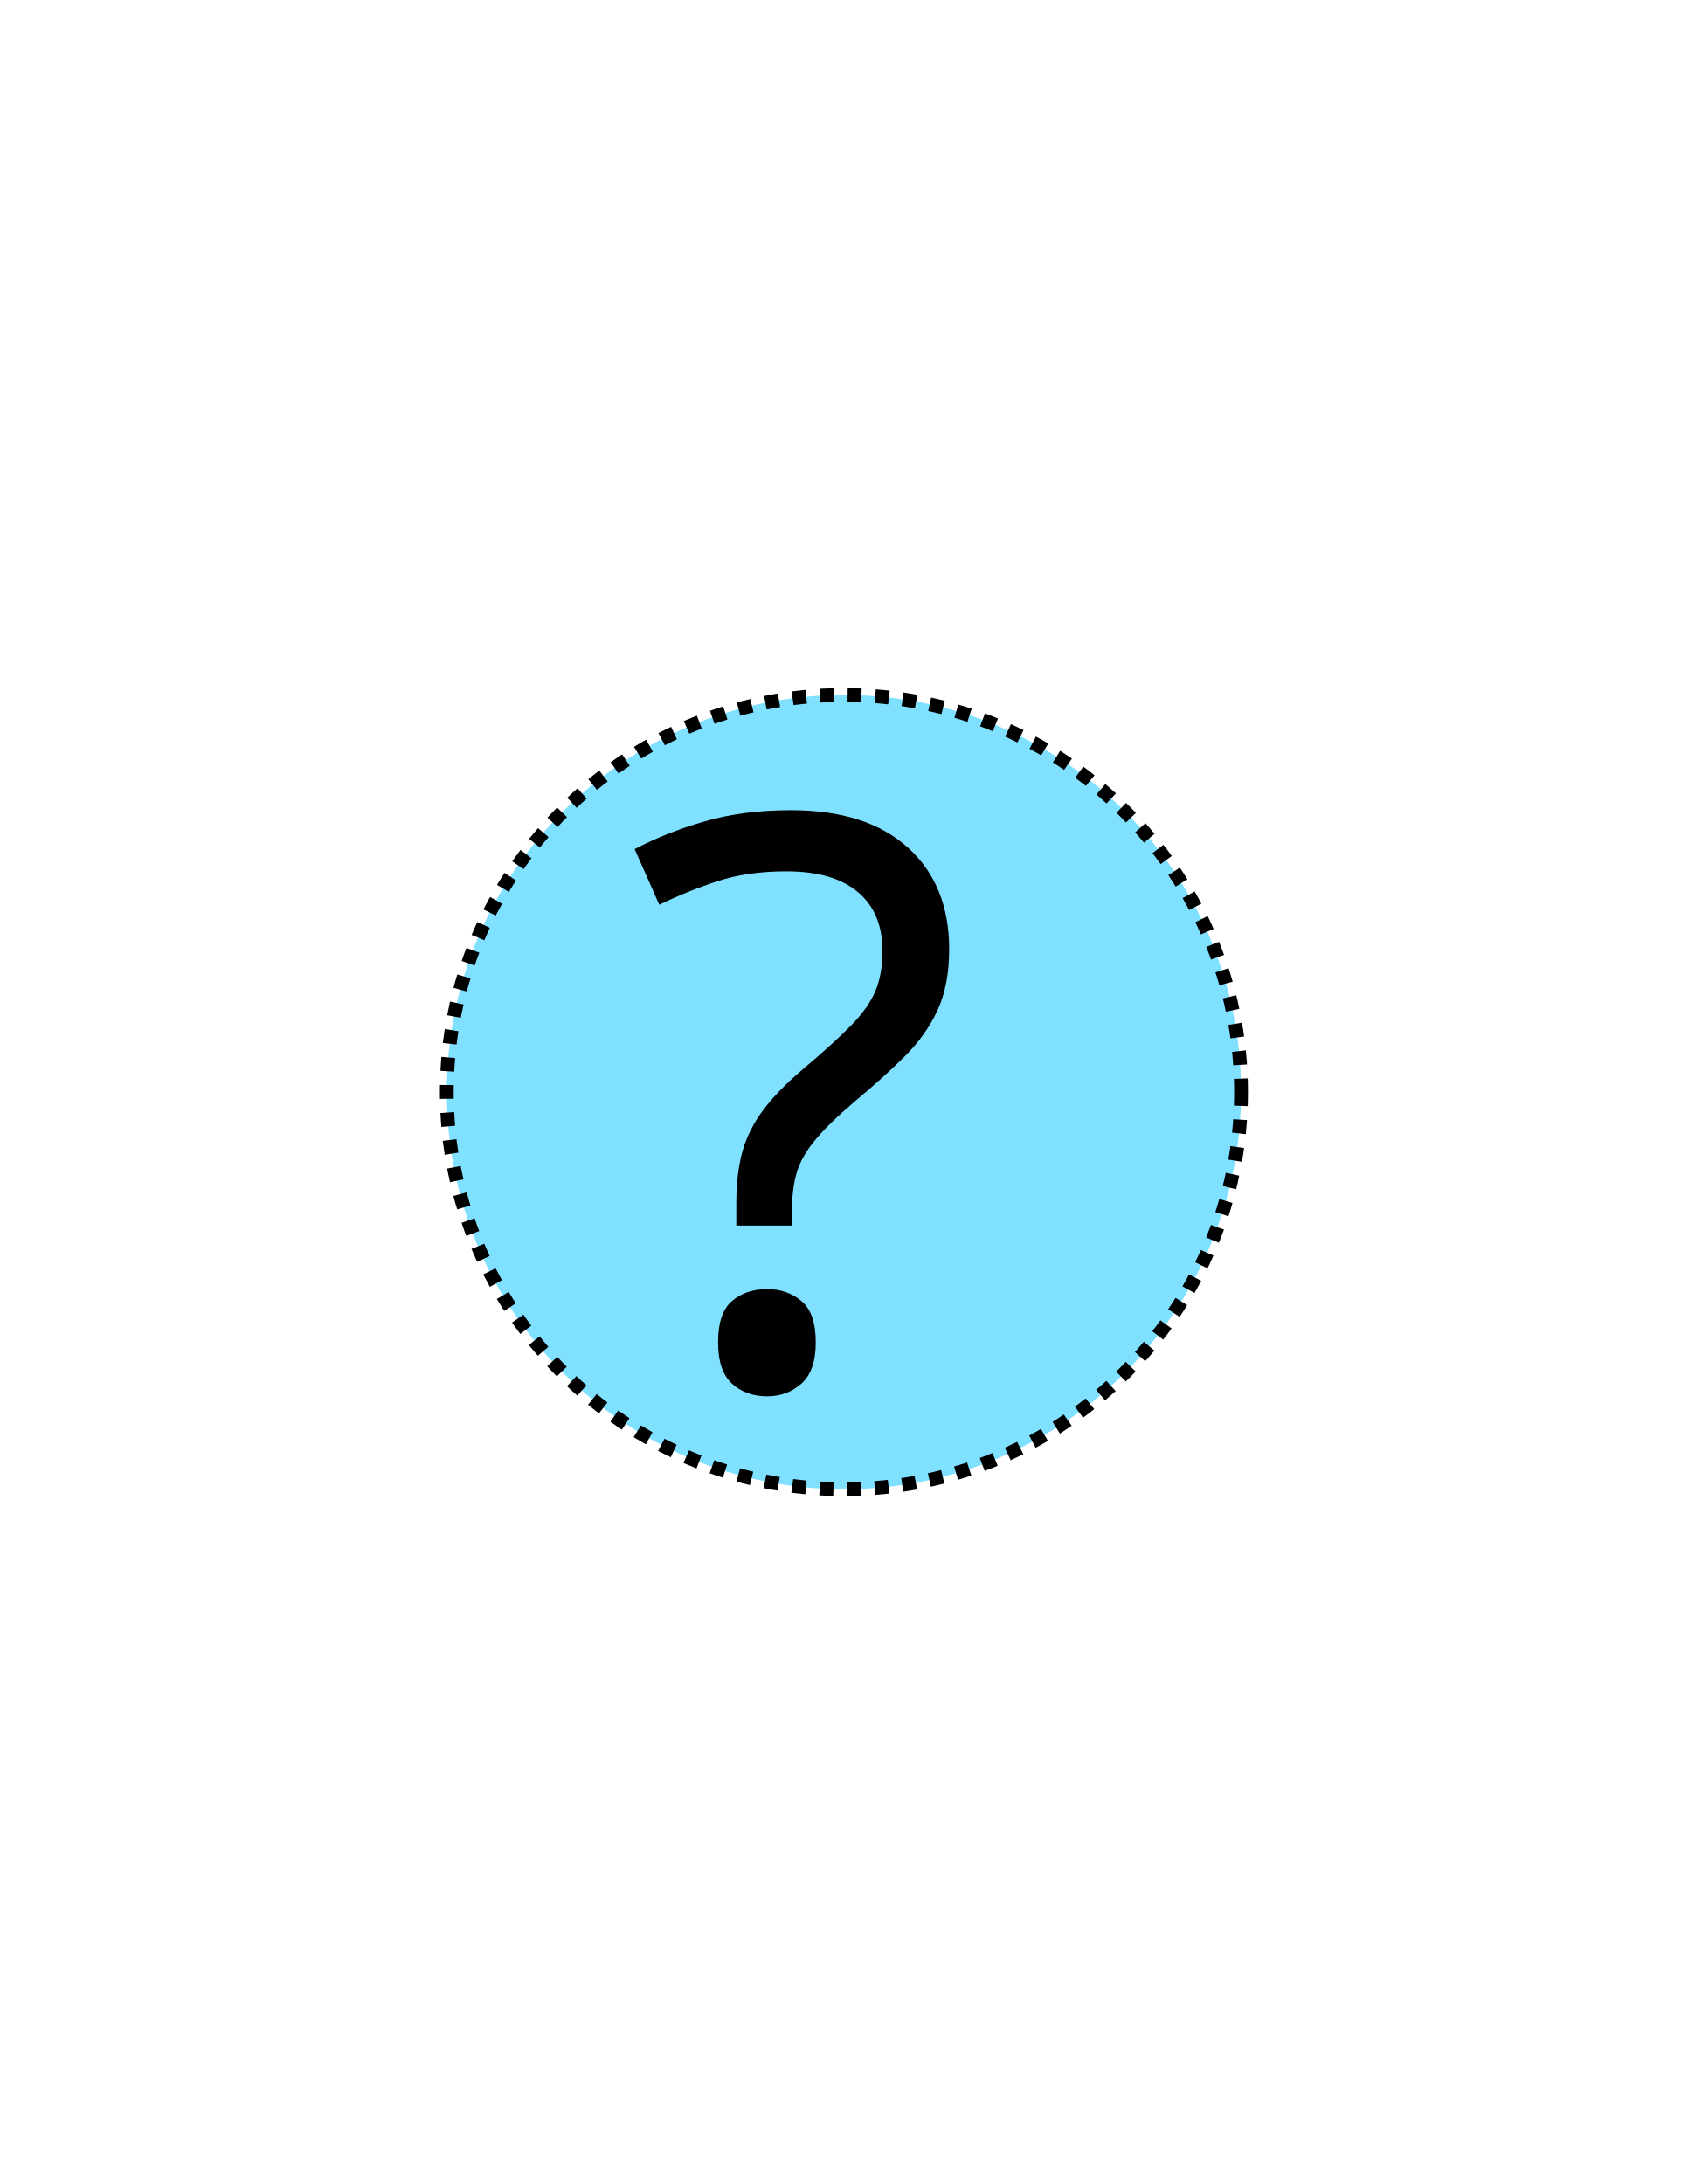
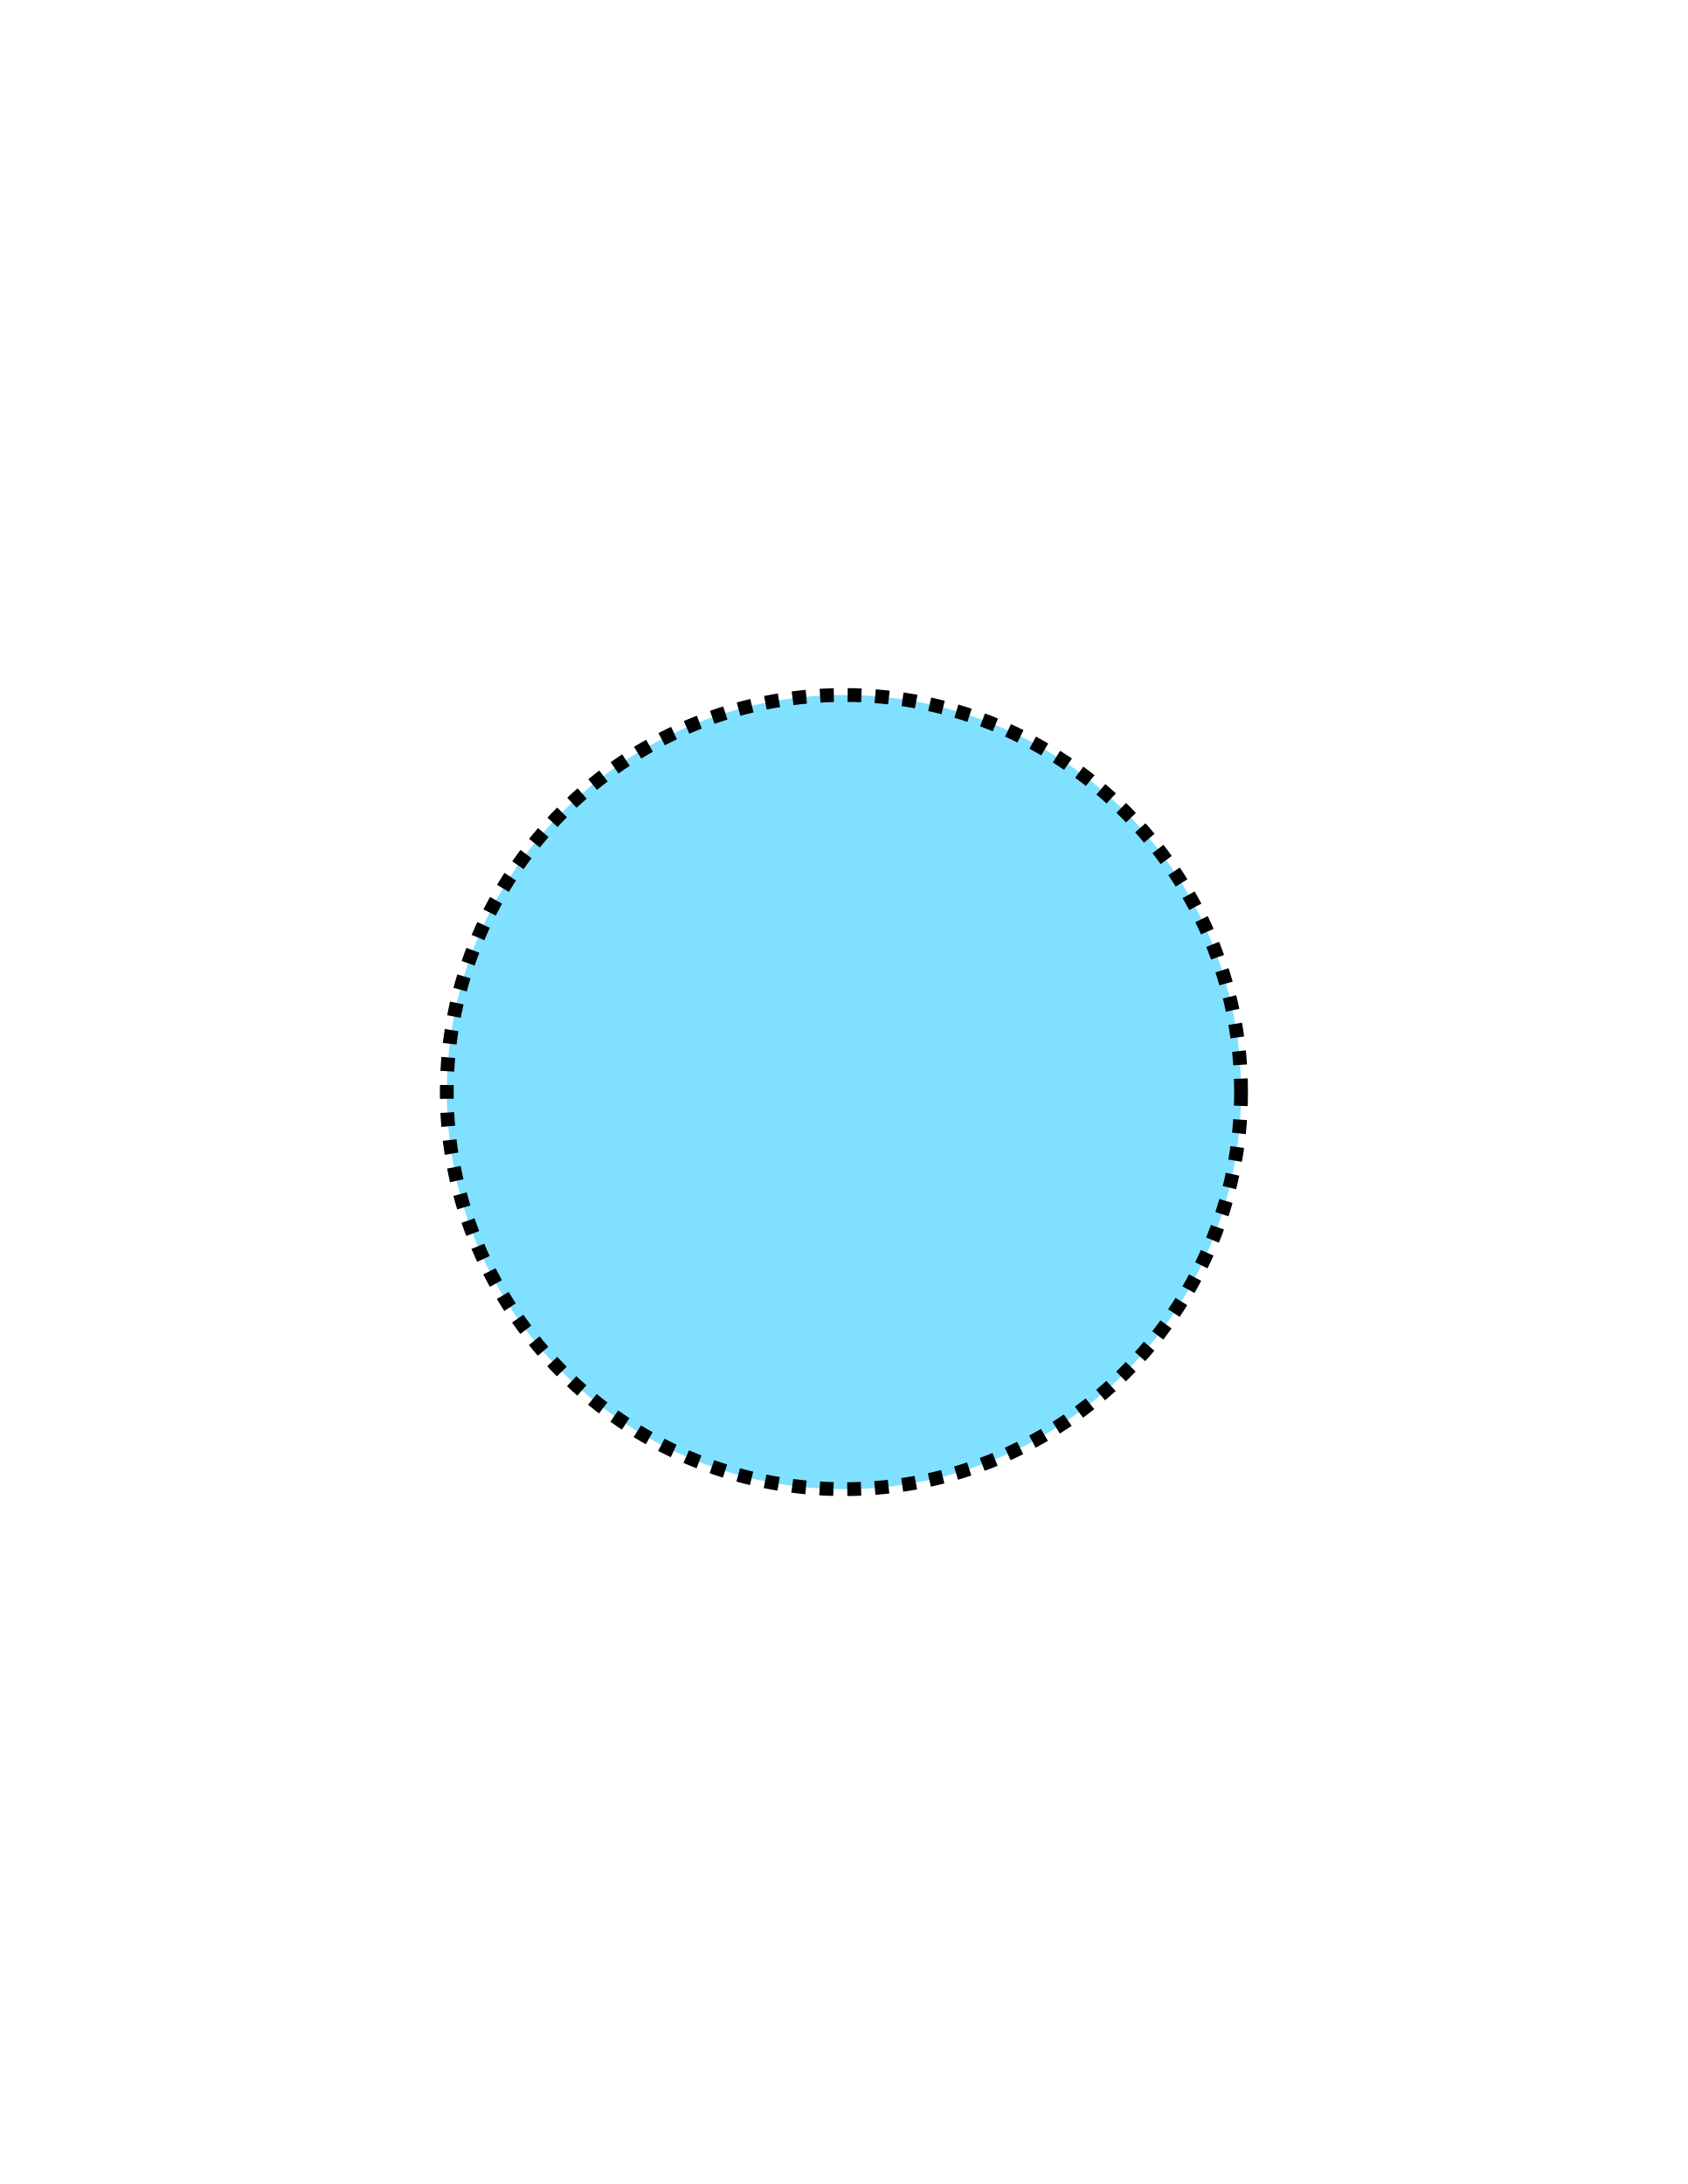
<svg xmlns="http://www.w3.org/2000/svg" version="1.1" id="Version_1.0" x="0px" y="0px" width="612px" height="792px" viewBox="0 0 612 792" enable-background="new 0 0 612 792" xml:space="preserve">
  <g id="frame">
    <circle fill="#80E0FF" stroke="#000000" stroke-width="5" stroke-miterlimit="10" stroke-linecap="butt" stroke-dasharray="5,5" cx="306" cy="396.029" r="144" />
-     <text transform="matrix(1 0 0 1 226.6621 502.3223)" font-family="sans-serif" font-size="288">?</text>
  </g>
</svg>
